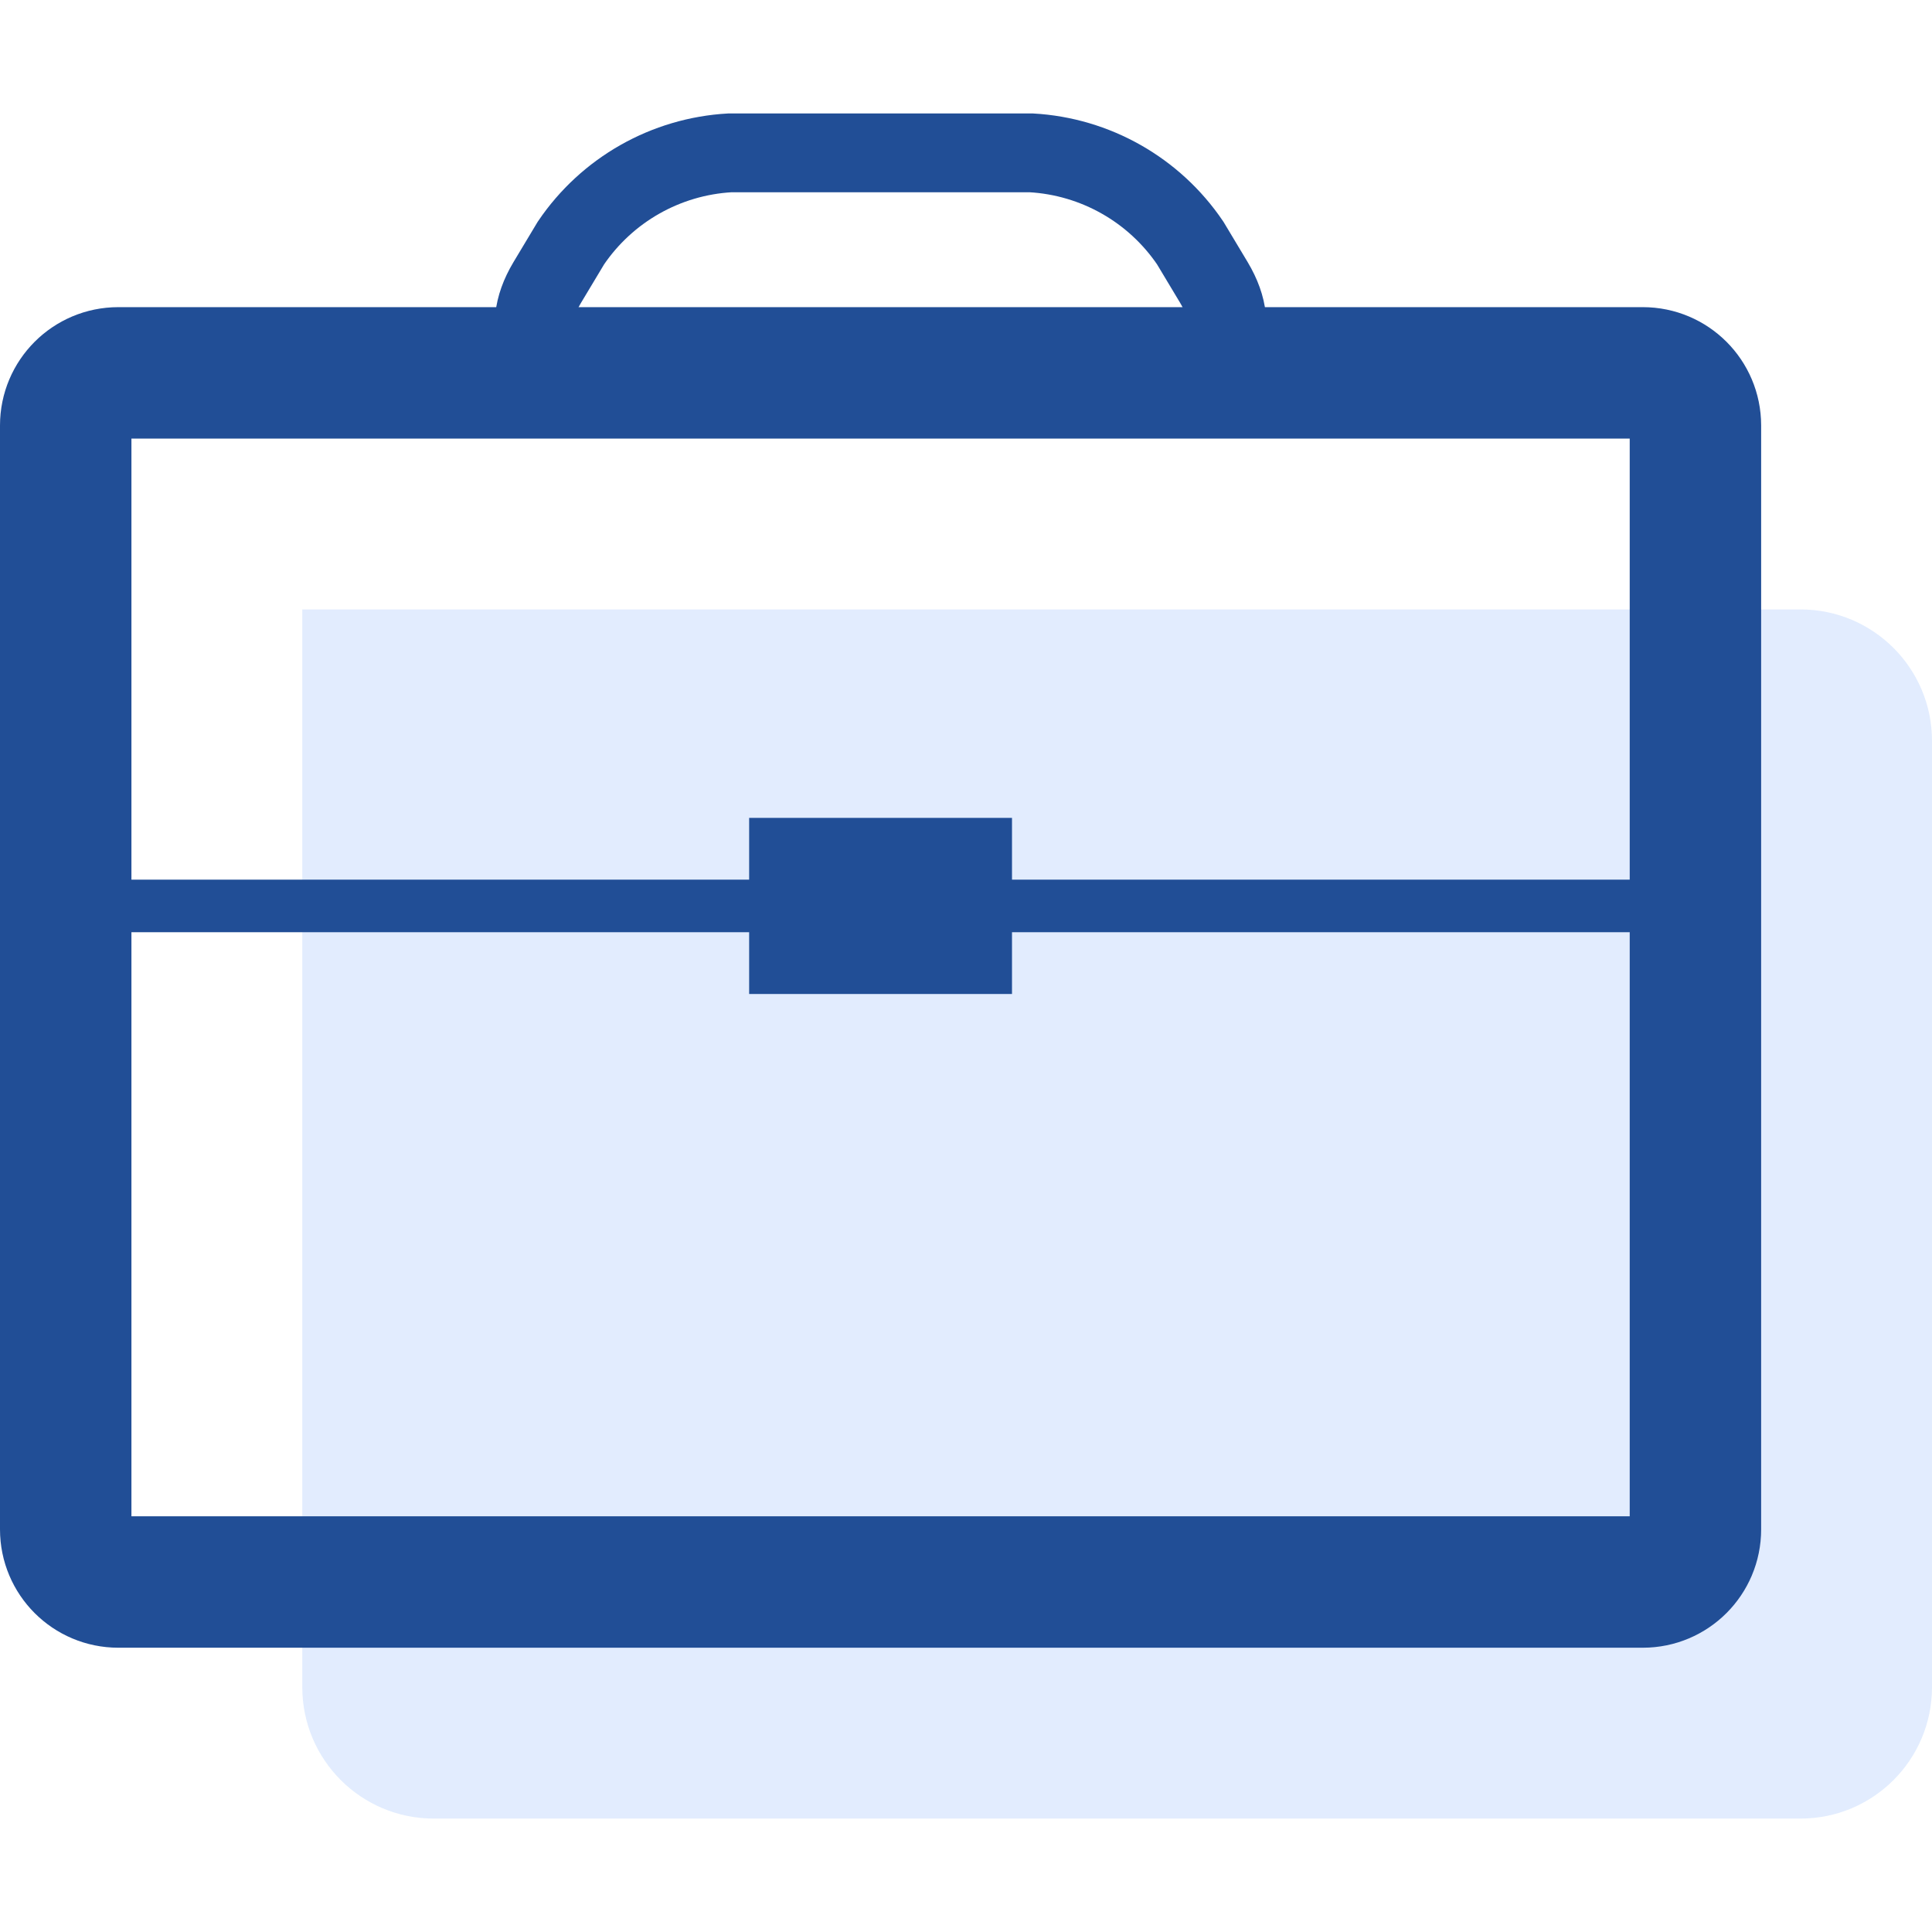
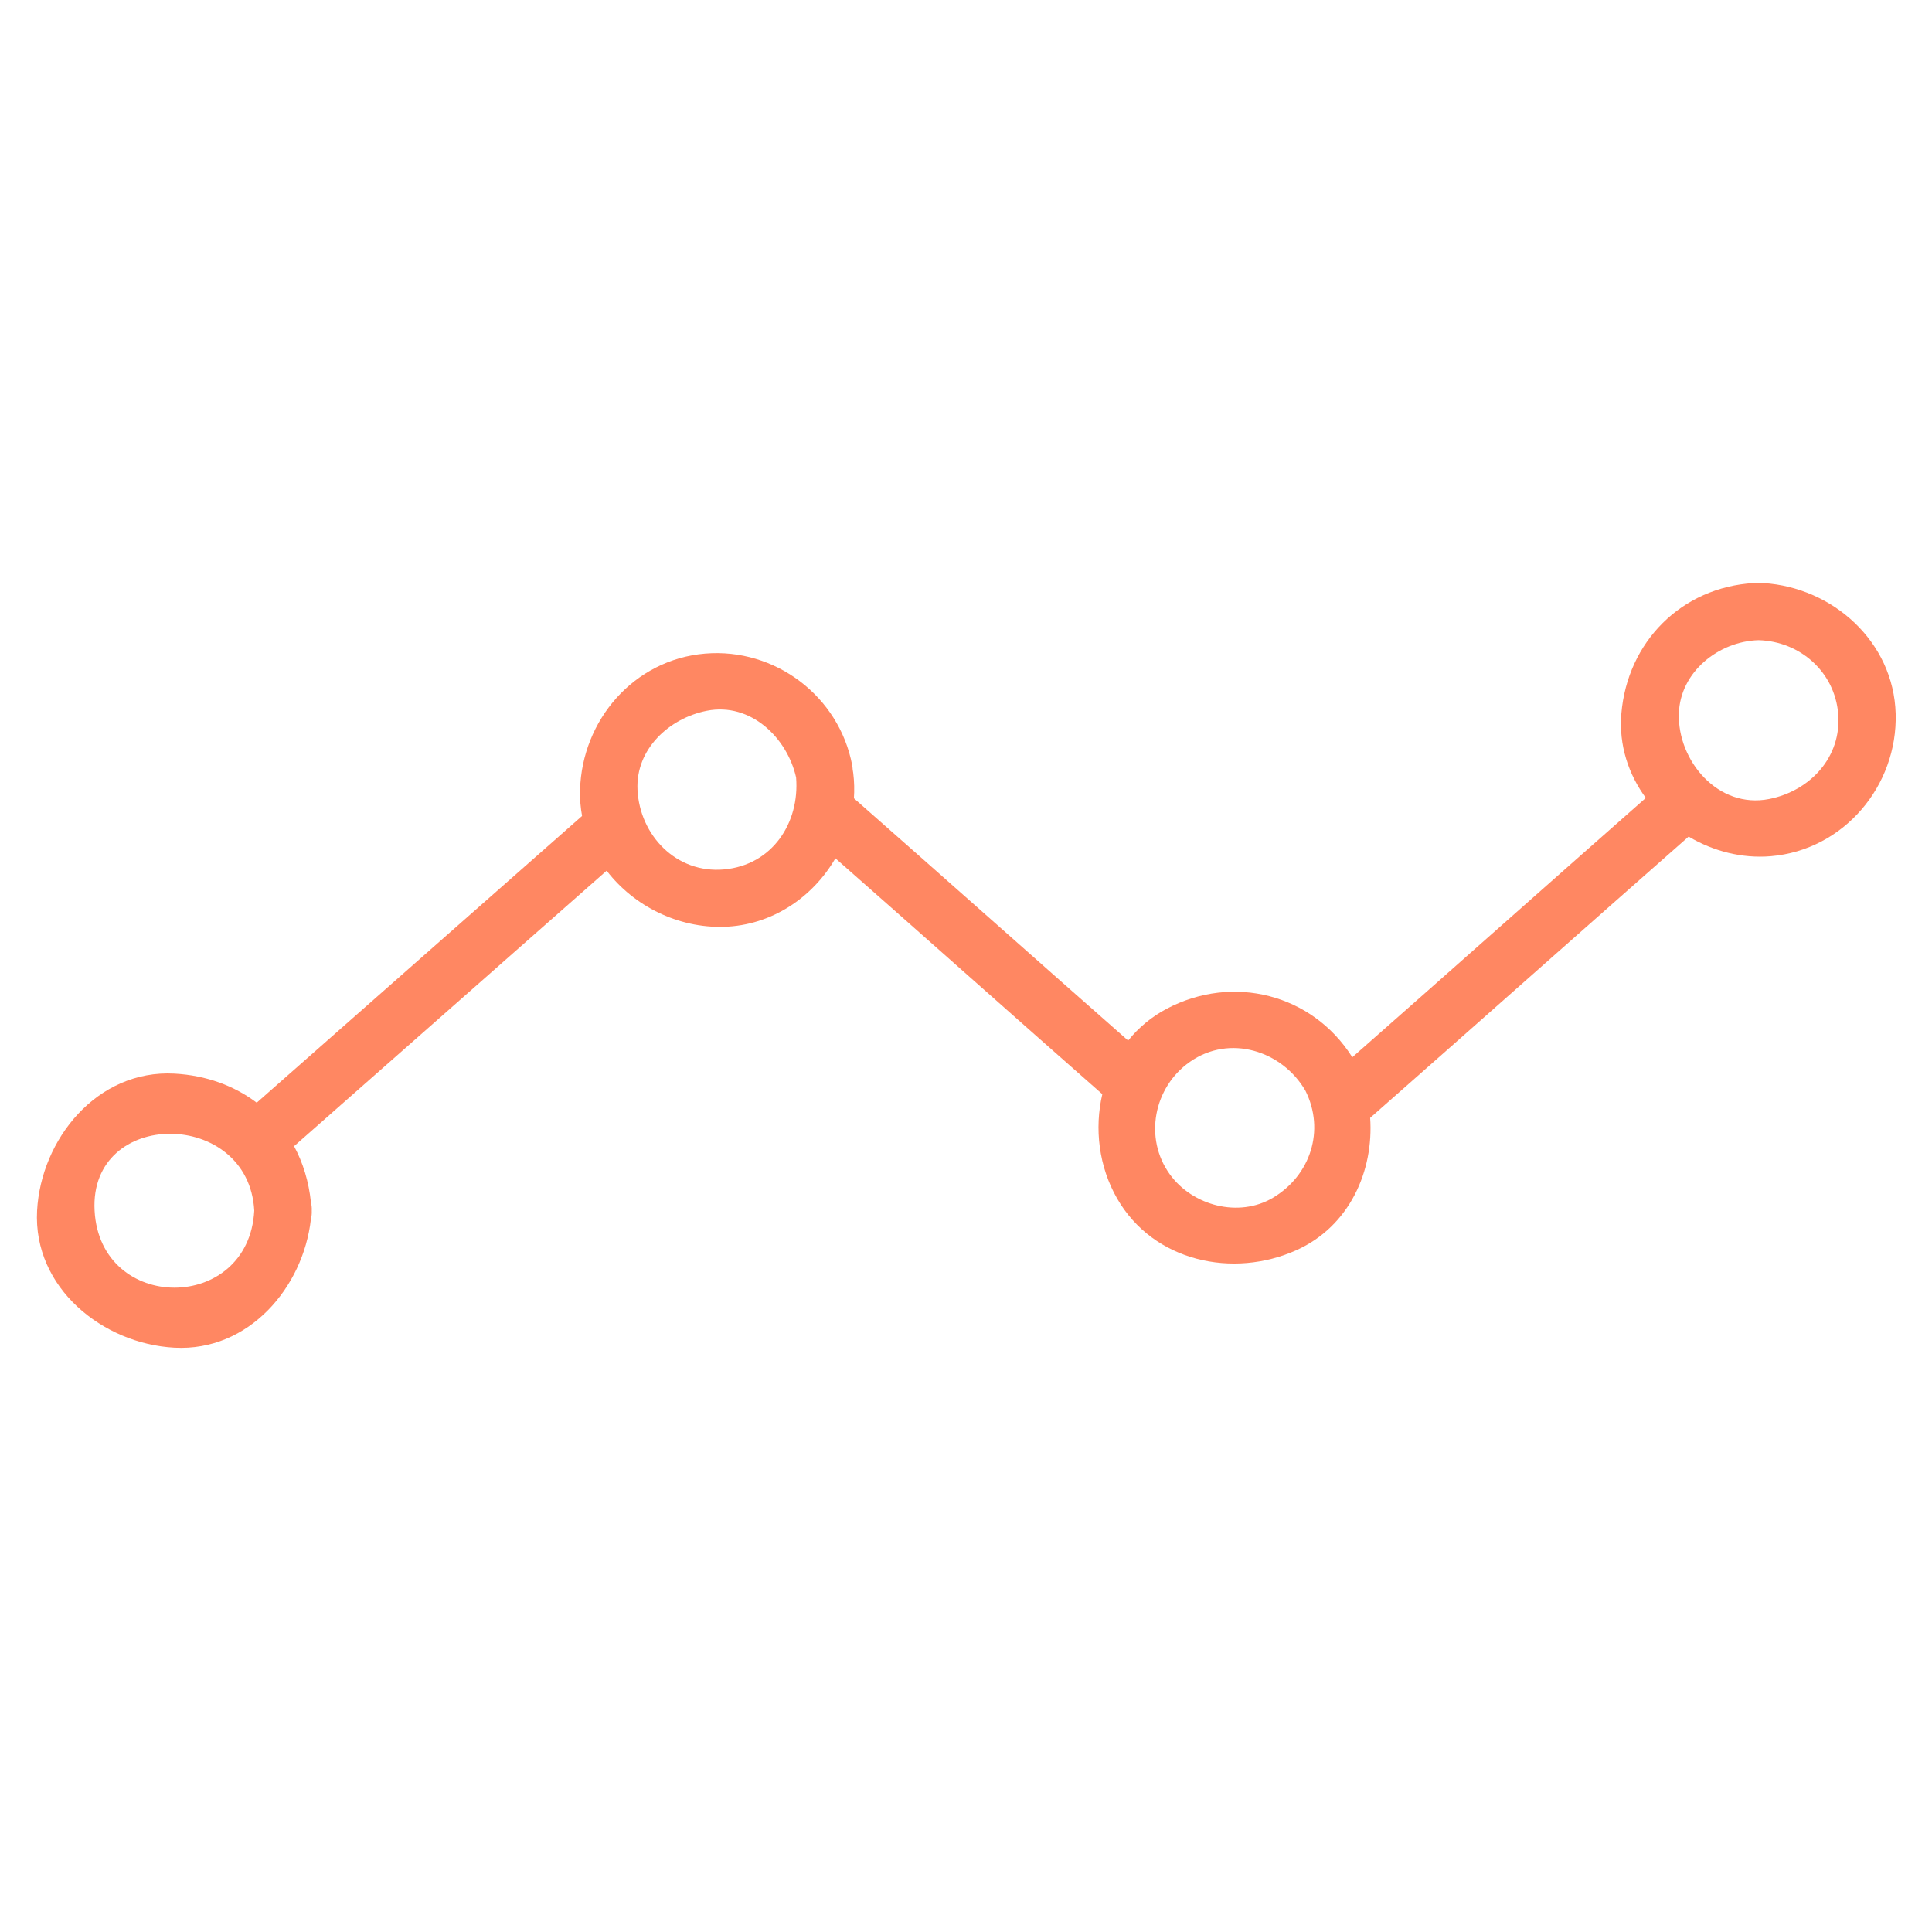
- <svg xmlns="http://www.w3.org/2000/svg" width="288" height="288">
-   <svg width="288" height="288" viewBox="0 0 73.5 64.87">
-     <g class="color000 svgShape" data-name="Layer 2">
-       <path fill="#3b82f6" d="M68.5 18.87h-57v41a5 5 0 0 0 5 5h52a5 5 0 0 0 5-5v-36a5 5 0 0 0-5-5z" class="colorb76a8a svgShape" opacity=".15" />
-       <rect width="62" height="46" x="2.5" y="9.87" fill="none" stroke="#214e96" stroke-miterlimit="10" stroke-width="5" class="colorStroke6a80b9 svgStroke" rx="2" ry="2" />
-       <path fill="none" stroke="#214e96" stroke-miterlimit="10" stroke-width="3" d="M46.18 6.43c1.13 1.89.25 3.43-1.95 3.43H22.77c-2.2 0-3.08-1.54-1.95-3.43l.9-1.5a7.84 7.84 0 0 1 6.05-3.43h11.46a7.84 7.84 0 0 1 6.05 3.43z" class="colorStroke6a80b9 svgStroke" />
-       <path fill="none" stroke="#214e96" stroke-miterlimit="10" stroke-width="2" d="M2.5 30.15h62" class="colorStroke6a80b9 svgStroke" />
-       <path fill="#214e96" d="M28.5 26.8h10v6.7h-10z" class="color6a80b9 svgShape" />
-     </g>
-   </svg>
+ <svg xmlns="http://www.w3.org/2000/svg" width="500" zoomAndPan="magnify" viewBox="0 0 375 375" height="500" preserveAspectRatio="xMidYMid meet" version="1.0">
+   <defs>
+     <clipPath id="1839a6cb2f">
+       <path d="M 7 157 L 119 157 L 119 261.621 L 7 261.621 Z M 7 157 " clip-rule="nonzero" />
+     </clipPath>
+     <clipPath id="5855801e87">
+       <path d="M 314 113.145 L 368 113.145 L 368 167 L 314 167 Z M 314 113.145 " clip-rule="nonzero" />
+     </clipPath>
+   </defs>
+   <path fill="#ff8762" d="M 320.375 154.066 C 301.359 170.801 280.586 189.285 261.566 206.02 C 261.574 206.035 261.586 206.051 261.594 206.066 C 261.789 206.332 261.973 206.621 262.137 206.945 C 262.32 207.266 262.465 207.582 262.586 207.902 C 263.996 211.016 264.82 214.371 265.062 217.758 C 285.691 199.602 308.078 179.703 328.707 161.551 C 325.457 159.633 322.598 157.082 320.375 154.066 Z M 320.375 154.066 " fill-opacity="1" fill-rule="nonzero" />
+   <path fill="#ff8762" d="M 164.859 154.168 C 164.566 158.301 163.289 162.277 161.238 165.793 C 178.523 181 197.566 197.957 214.855 213.168 C 215.75 209.391 217.438 205.82 219.895 202.789 C 202.133 187.164 182.621 169.793 164.859 154.168 Z M 164.859 154.168 " fill-opacity="1" fill-rule="nonzero" />
+   <g clip-path="url(#1839a6cb2f)">
+     <path fill="#ff8762" d="M 49.828 214.035 C 45.48 210.746 40.039 208.723 33.855 208.387 C 18.812 207.578 7.945 221.16 7.199 234.988 C 6.391 250 20 260.844 33.855 261.586 C 48.293 262.363 58.859 249.875 60.344 236.648 C 60.469 236.141 60.543 235.605 60.512 234.988 C 60.543 234.387 60.469 233.855 60.352 233.355 C 59.934 229.363 58.82 225.691 57.078 222.473 C 77.32 204.672 98.434 185.992 118.672 168.188 C 116.301 165.109 114.609 161.52 113.871 157.594 C 92.816 176.117 70.883 195.516 49.828 214.035 Z M 18.359 234.984 C 17.281 215.039 48.281 215.145 49.352 234.984 C 48.277 254.922 19.434 254.922 18.359 234.984 Z M 18.359 234.984 " fill-opacity="1" fill-rule="nonzero" />
+   </g>
+   <path fill="#ff8762" d="M 165.609 150.02 C 165.582 149.809 165.547 149.605 165.508 149.402 C 165.492 149.121 165.465 148.836 165.41 148.539 C 162.883 135.152 150.465 125.723 136.863 126.863 C 123.031 128.023 112.965 139.781 112.586 153.332 C 112.535 155.094 112.684 156.809 112.996 158.465 C 113.734 162.391 115.426 165.98 117.797 169.059 C 123.043 175.871 131.613 180.156 140.516 179.895 C 149.797 179.617 157.719 174.203 162.113 166.664 C 164.164 163.152 165.445 159.176 165.738 155.039 C 165.855 153.383 165.82 151.703 165.609 150.02 Z M 140.516 168.758 C 131.281 169.586 124.191 162.16 123.742 153.332 C 123.34 145.383 129.91 139.398 137.188 137.961 C 145.723 136.281 152.789 143.219 154.523 150.902 C 155.238 159.723 149.906 167.918 140.516 168.758 Z M 140.516 168.758 " fill-opacity="1" fill-rule="nonzero" />
+   <path fill="#ff8762" d="M 263.012 206.07 C 262.848 205.746 262.664 205.457 262.473 205.191 C 262.461 205.172 262.453 205.16 262.441 205.145 C 254.699 192.938 239.324 189.016 226.457 195.797 C 223.484 197.367 221 199.465 219.02 201.914 C 216.562 204.945 214.875 208.516 213.98 212.293 C 212.375 219.051 213.289 226.473 216.844 232.648 C 223.887 244.898 239.355 248.199 251.672 242.641 C 261.91 238.02 266.691 227.316 265.941 216.883 C 265.699 213.496 264.875 210.137 263.465 207.023 C 263.34 206.707 263.199 206.391 263.012 206.07 Z M 247.059 232.496 C 240.438 236.41 231.492 234.035 227.086 227.969 C 221.977 220.938 223.914 211.027 230.965 206.098 C 238.691 200.695 248.859 203.938 253.375 211.688 C 257.242 219.402 254.359 228.172 247.059 232.496 Z M 247.059 232.496 " fill-opacity="1" fill-rule="nonzero" />
+   <g clip-path="url(#5855801e87)">
+     <path fill="#ff8762" d="M 367.949 138.527 C 367.559 124.555 355.742 113.996 342.254 113.172 C 341.957 113.137 341.652 113.113 341.332 113.121 C 341.008 113.113 340.707 113.137 340.418 113.168 C 326.398 113.988 315.879 124.555 314.703 138.527 C 314.191 144.645 316.094 150.328 319.5 154.941 C 321.719 157.953 324.582 160.508 327.832 162.426 C 332.559 165.215 338.105 166.66 343.703 166.191 C 357.887 165 368.344 152.516 367.949 138.527 Z M 343.383 155.09 C 333.449 157.051 325.609 147.629 325.867 138.527 C 326.094 130.387 333.629 124.473 341.332 124.258 C 349.375 124.48 356.109 130.395 356.793 138.527 C 357.5 146.961 351.324 153.527 343.383 155.09 Z M 343.383 155.09 " fill-opacity="1" fill-rule="nonzero" />
+   </g>
</svg>
